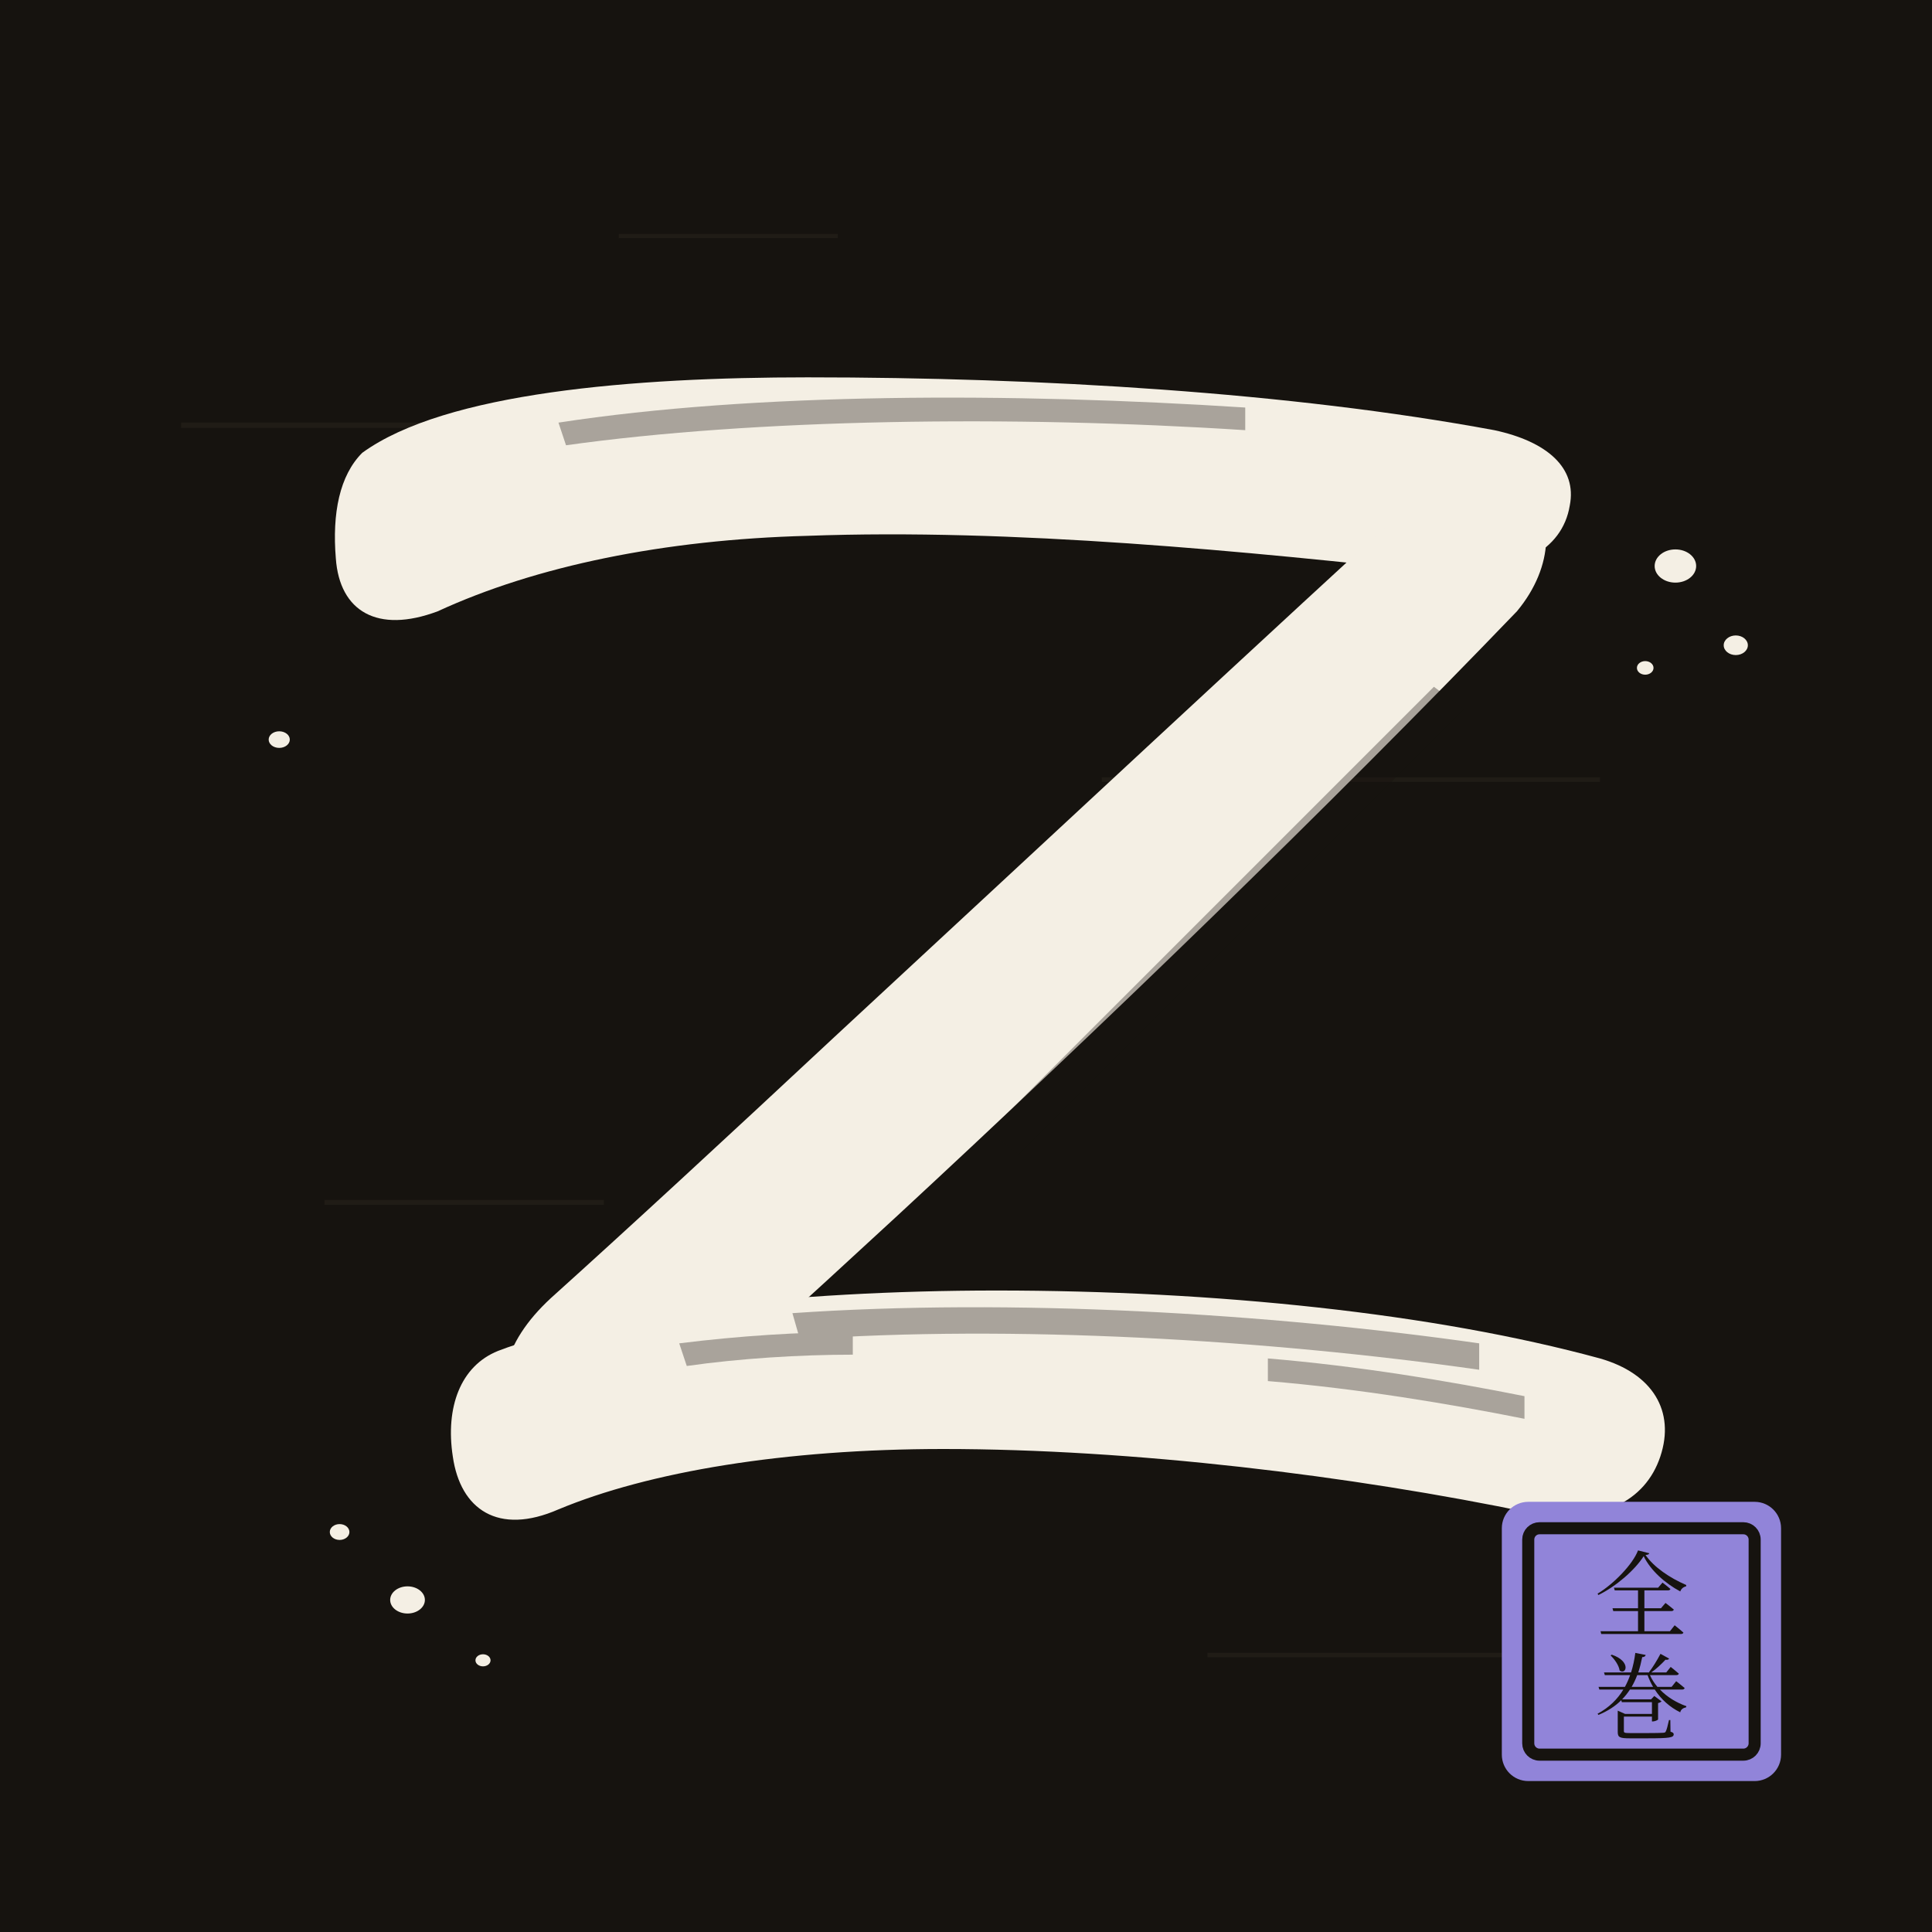
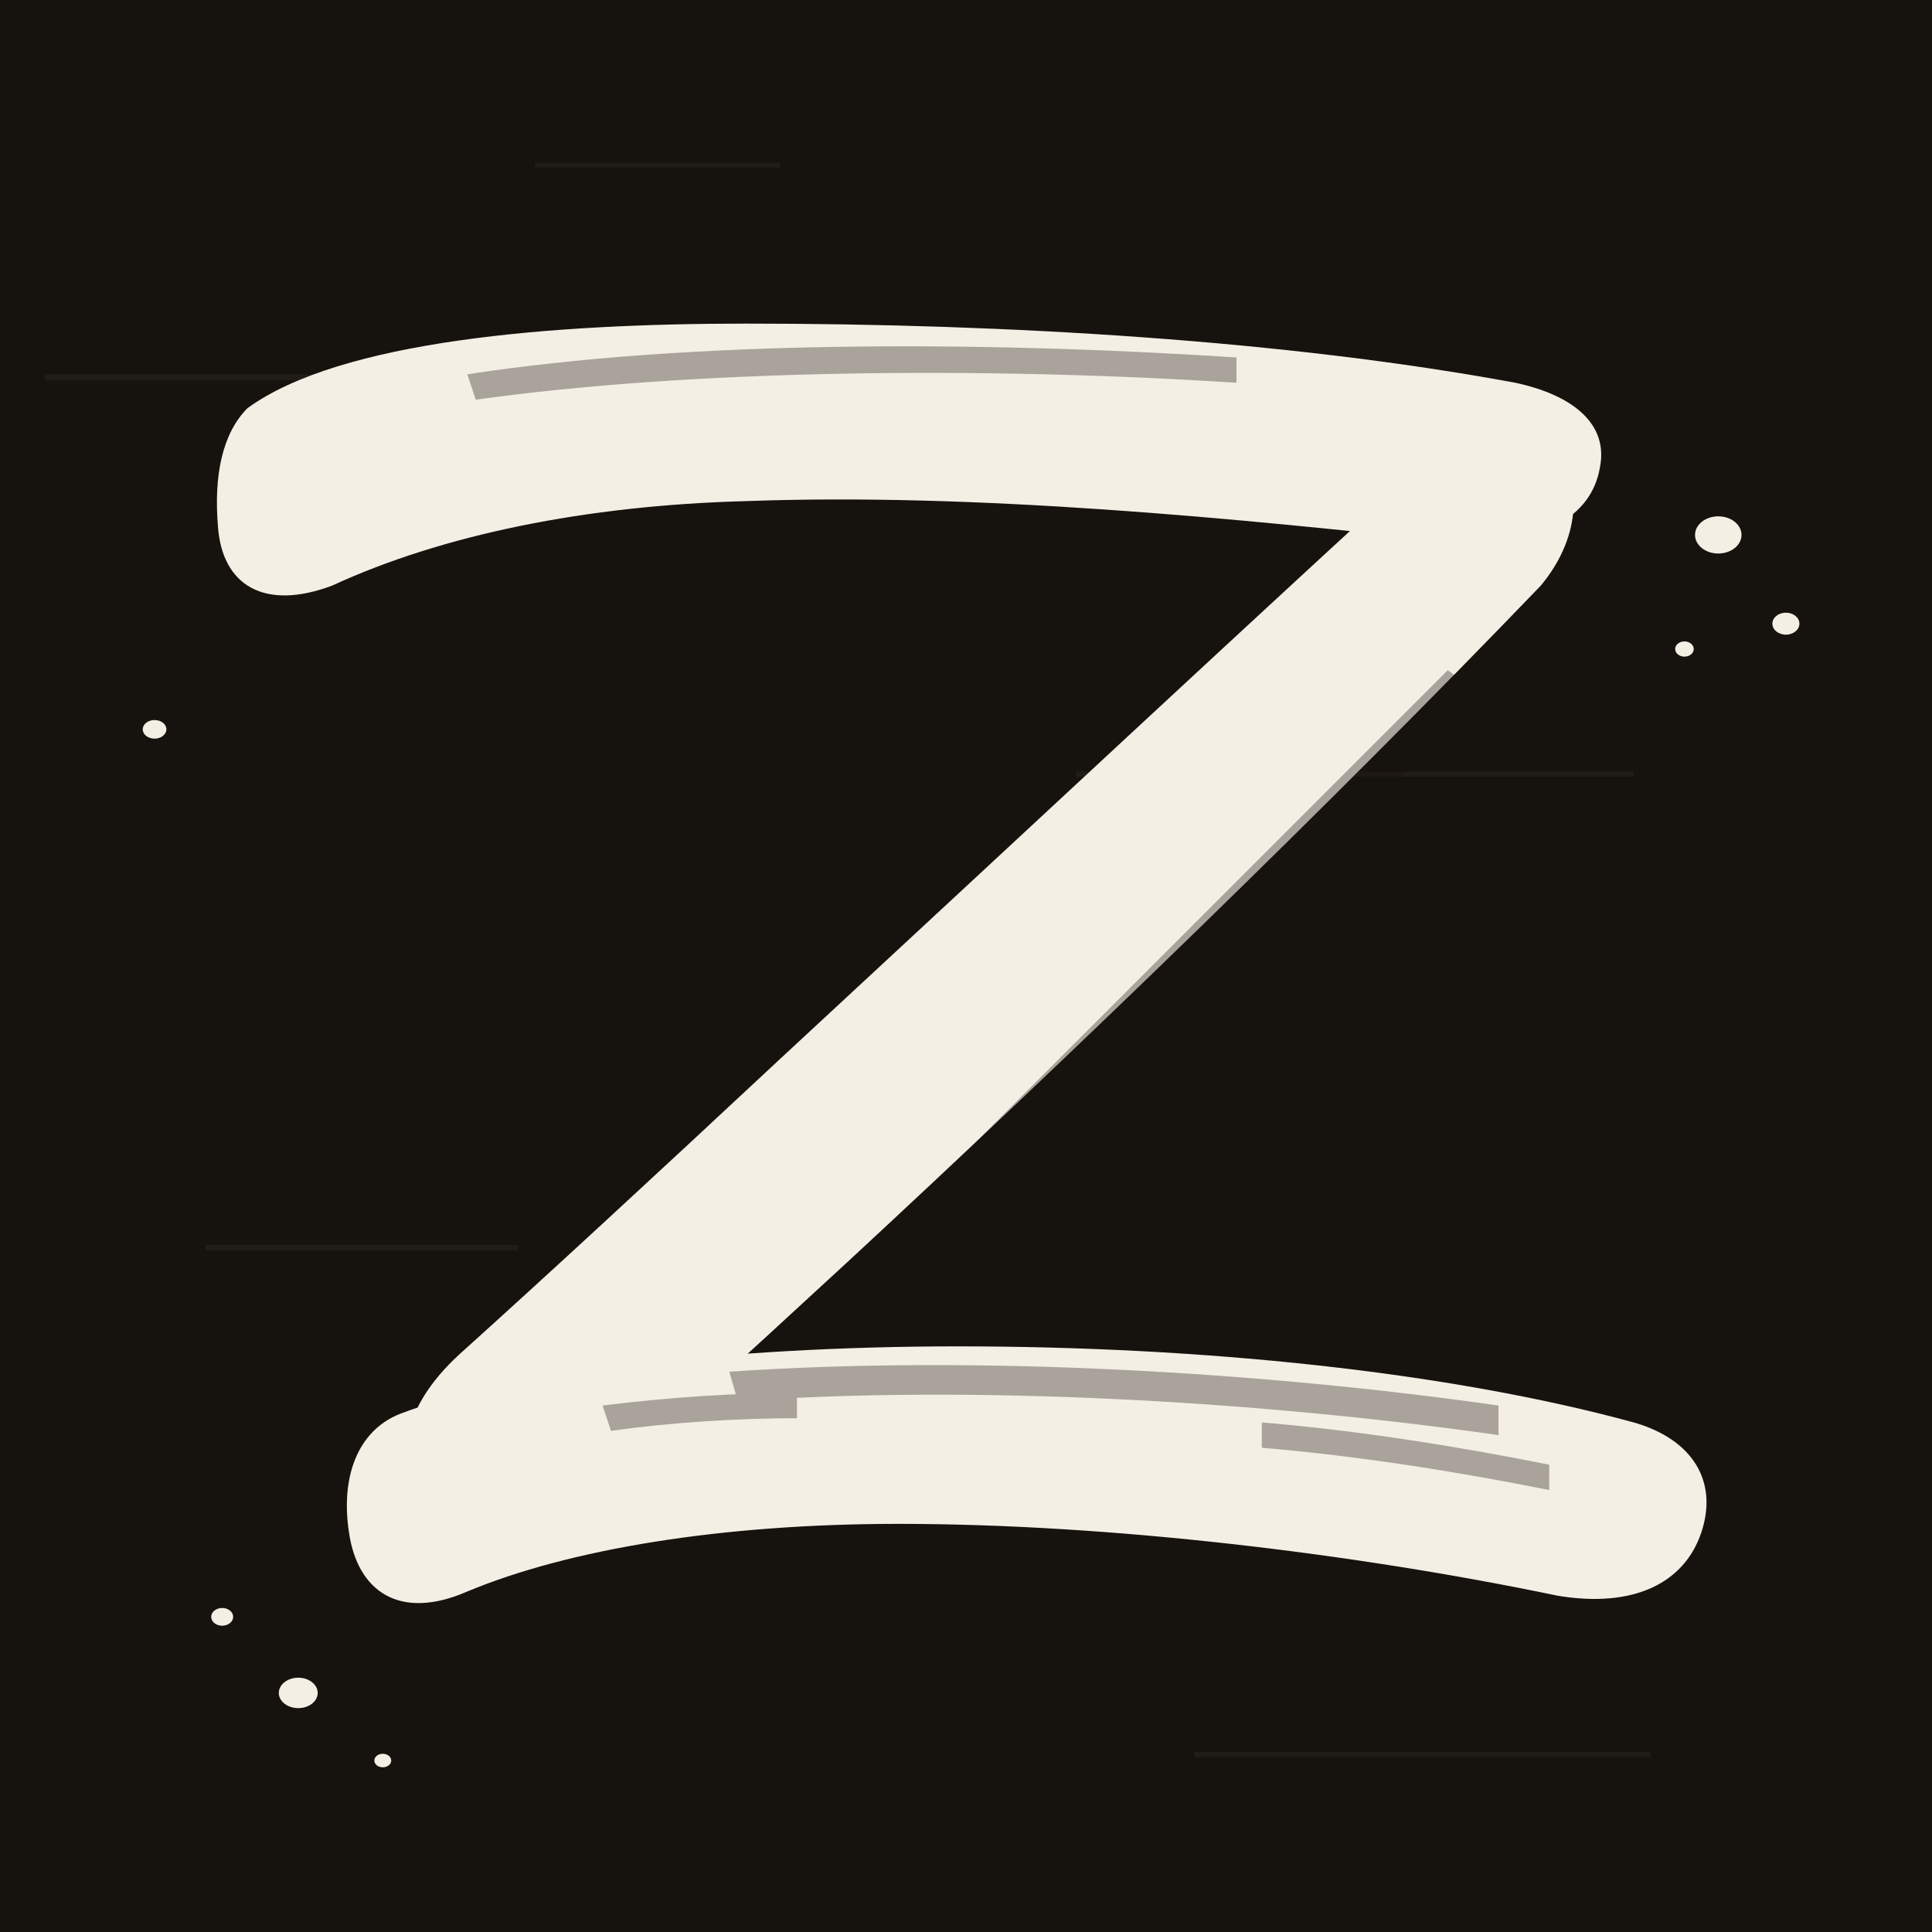
<svg xmlns="http://www.w3.org/2000/svg" viewBox="0 0 512 512" width="512" height="512">
  <rect width="512" height="512" fill="#16130f" />
-   <g fill="#2a251d" opacity="0.5">
-     <rect x="48" y="112" width="86" height="1.4" />
-     <rect x="292" y="206" width="132" height="1.2" />
-     <rect x="86" y="318" width="74" height="1.3" />
-     <rect x="320" y="438" width="108" height="1.2" />
-     <rect x="164" y="62" width="58" height="1.1" />
-   </g>
-   <g fill="#f4efe4">
-     <path d="M 96 120 C 118 104 168 100 214 100 C 276 100 342 104 396 114 C 410 117 418 124 416 134 C 414 146 402 152 384 152 C 330 146 268 140 214 142 C 176 143 142 150 116 162 C 100 168 90 162 89 148 C 88 136 90 126 96 120 Z" />
-     <path d="M 404 128 C 412 136 412 150 402 162 C 352 214 292 272 238 322 C 212 346 190 366 172 382 C 160 392 146 390 138 380 C 130 369 133 356 146 344 C 166 326 192 302 222 274 C 276 224 336 168 382 126 C 390 119 398 121 404 128 Z" />
-     <path d="M 132 358 C 158 348 210 342 264 342 C 322 342 380 348 424 360 C 438 364 444 374 440 386 C 436 398 424 404 406 401 C 358 391 300 384 250 384 C 208 384 172 390 148 400 C 132 407 122 400 120 386 C 118 373 122 362 132 358 Z" />
-   </g>
-   <g fill="#16130f" opacity="0.34">
-     <path d="M 148 112 C 200 104 268 104 330 108 L 330 114 C 268 110 200 111 150 118 Z" />
-     <path d="M 262 300 C 300 262 344 218 380 182 L 388 188 C 352 224 308 268 270 306 Z" />
-     <path d="M 210 348 C 268 344 336 348 392 356 L 392 363 C 336 355 268 351 212 355 Z" />
-     <path d="M 336 360 C 360 362 384 366 404 370 L 404 376 C 384 372 360 368 336 366 Z" />
-     <path d="M 180 356 C 196 354 212 353 226 353 L 226 359 C 212 359 196 360 182 362 Z" />
-   </g>
-   <g fill="#f4efe4">
-     <ellipse cx="444" cy="150" rx="5.5" ry="4.4" />
-     <ellipse cx="460" cy="171" rx="3.2" ry="2.6" />
-     <ellipse cx="436" cy="177" rx="2.2" ry="1.8" />
-     <ellipse cx="108" cy="424" rx="4.6" ry="3.6" />
-     <ellipse cx="90" cy="406" rx="2.6" ry="2.1" />
-     <ellipse cx="128" cy="440" rx="2" ry="1.6" />
-     <ellipse cx="74" cy="196" rx="2.8" ry="2.2" />
-   </g>
-   <g transform="translate(398, 398)">
-     <rect x="0" y="0" width="74" height="74" rx="7" fill="#9184d9" />
-     <rect x="7" y="7" width="60" height="60" rx="3" fill="none" stroke="#16130f" stroke-width="3.2" />
-     <text x="37" y="34" text-anchor="middle" font-family="Noto Serif CJK JP, Noto Serif CJK SC, serif" font-size="25" fill="#16130f">全</text>
-     <text x="37" y="61" text-anchor="middle" font-family="Noto Serif CJK JP, Noto Serif CJK SC, serif" font-size="25" fill="#16130f">巻</text>
+   <g transform="translate(256,256) scale(1.12) translate(-266,-252)">
+     <g fill="#2a251d" opacity="0.5">
+       <rect x="48" y="112" width="86" height="1.4" />
+       <rect x="292" y="206" width="132" height="1.2" />
+       <rect x="86" y="318" width="74" height="1.3" />
+       <rect x="320" y="438" width="108" height="1.2" />
+       <rect x="164" y="62" width="58" height="1.1" />
+     </g>
+     <g fill="#f4efe4">
+       <path d="M 96 120 C 118 104 168 100 214 100 C 276 100 342 104 396 114 C 410 117 418 124 416 134 C 414 146 402 152 384 152 C 330 146 268 140 214 142 C 176 143 142 150 116 162 C 100 168 90 162 89 148 C 88 136 90 126 96 120 Z" />
+       <path d="M 404 128 C 412 136 412 150 402 162 C 352 214 292 272 238 322 C 212 346 190 366 172 382 C 160 392 146 390 138 380 C 130 369 133 356 146 344 C 166 326 192 302 222 274 C 276 224 336 168 382 126 C 390 119 398 121 404 128 Z" />
+       <path d="M 132 358 C 158 348 210 342 264 342 C 322 342 380 348 424 360 C 438 364 444 374 440 386 C 436 398 424 404 406 401 C 358 391 300 384 250 384 C 208 384 172 390 148 400 C 132 407 122 400 120 386 C 118 373 122 362 132 358 Z" />
+     </g>
+     <g fill="#16130f" opacity="0.34">
+       <path d="M 148 112 C 200 104 268 104 330 108 L 330 114 C 268 110 200 111 150 118 Z" />
+       <path d="M 262 300 C 300 262 344 218 380 182 L 388 188 C 352 224 308 268 270 306 Z" />
+       <path d="M 210 348 C 268 344 336 348 392 356 L 392 363 C 336 355 268 351 212 355 Z" />
+       <path d="M 336 360 C 360 362 384 366 404 370 L 404 376 C 384 372 360 368 336 366 Z" />
+       <path d="M 180 356 C 196 354 212 353 226 353 L 226 359 C 212 359 196 360 182 362 Z" />
+     </g>
+     <g fill="#f4efe4">
+       <ellipse cx="444" cy="150" rx="5.5" ry="4.4" />
+       <ellipse cx="460" cy="171" rx="3.2" ry="2.6" />
+       <ellipse cx="436" cy="177" rx="2.2" ry="1.8" />
+       <ellipse cx="108" cy="424" rx="4.6" ry="3.6" />
+       <ellipse cx="90" cy="406" rx="2.6" ry="2.1" />
+       <ellipse cx="128" cy="440" rx="2" ry="1.6" />
+       <ellipse cx="74" cy="196" rx="2.8" ry="2.2" />
+     </g>
  </g>
</svg>
